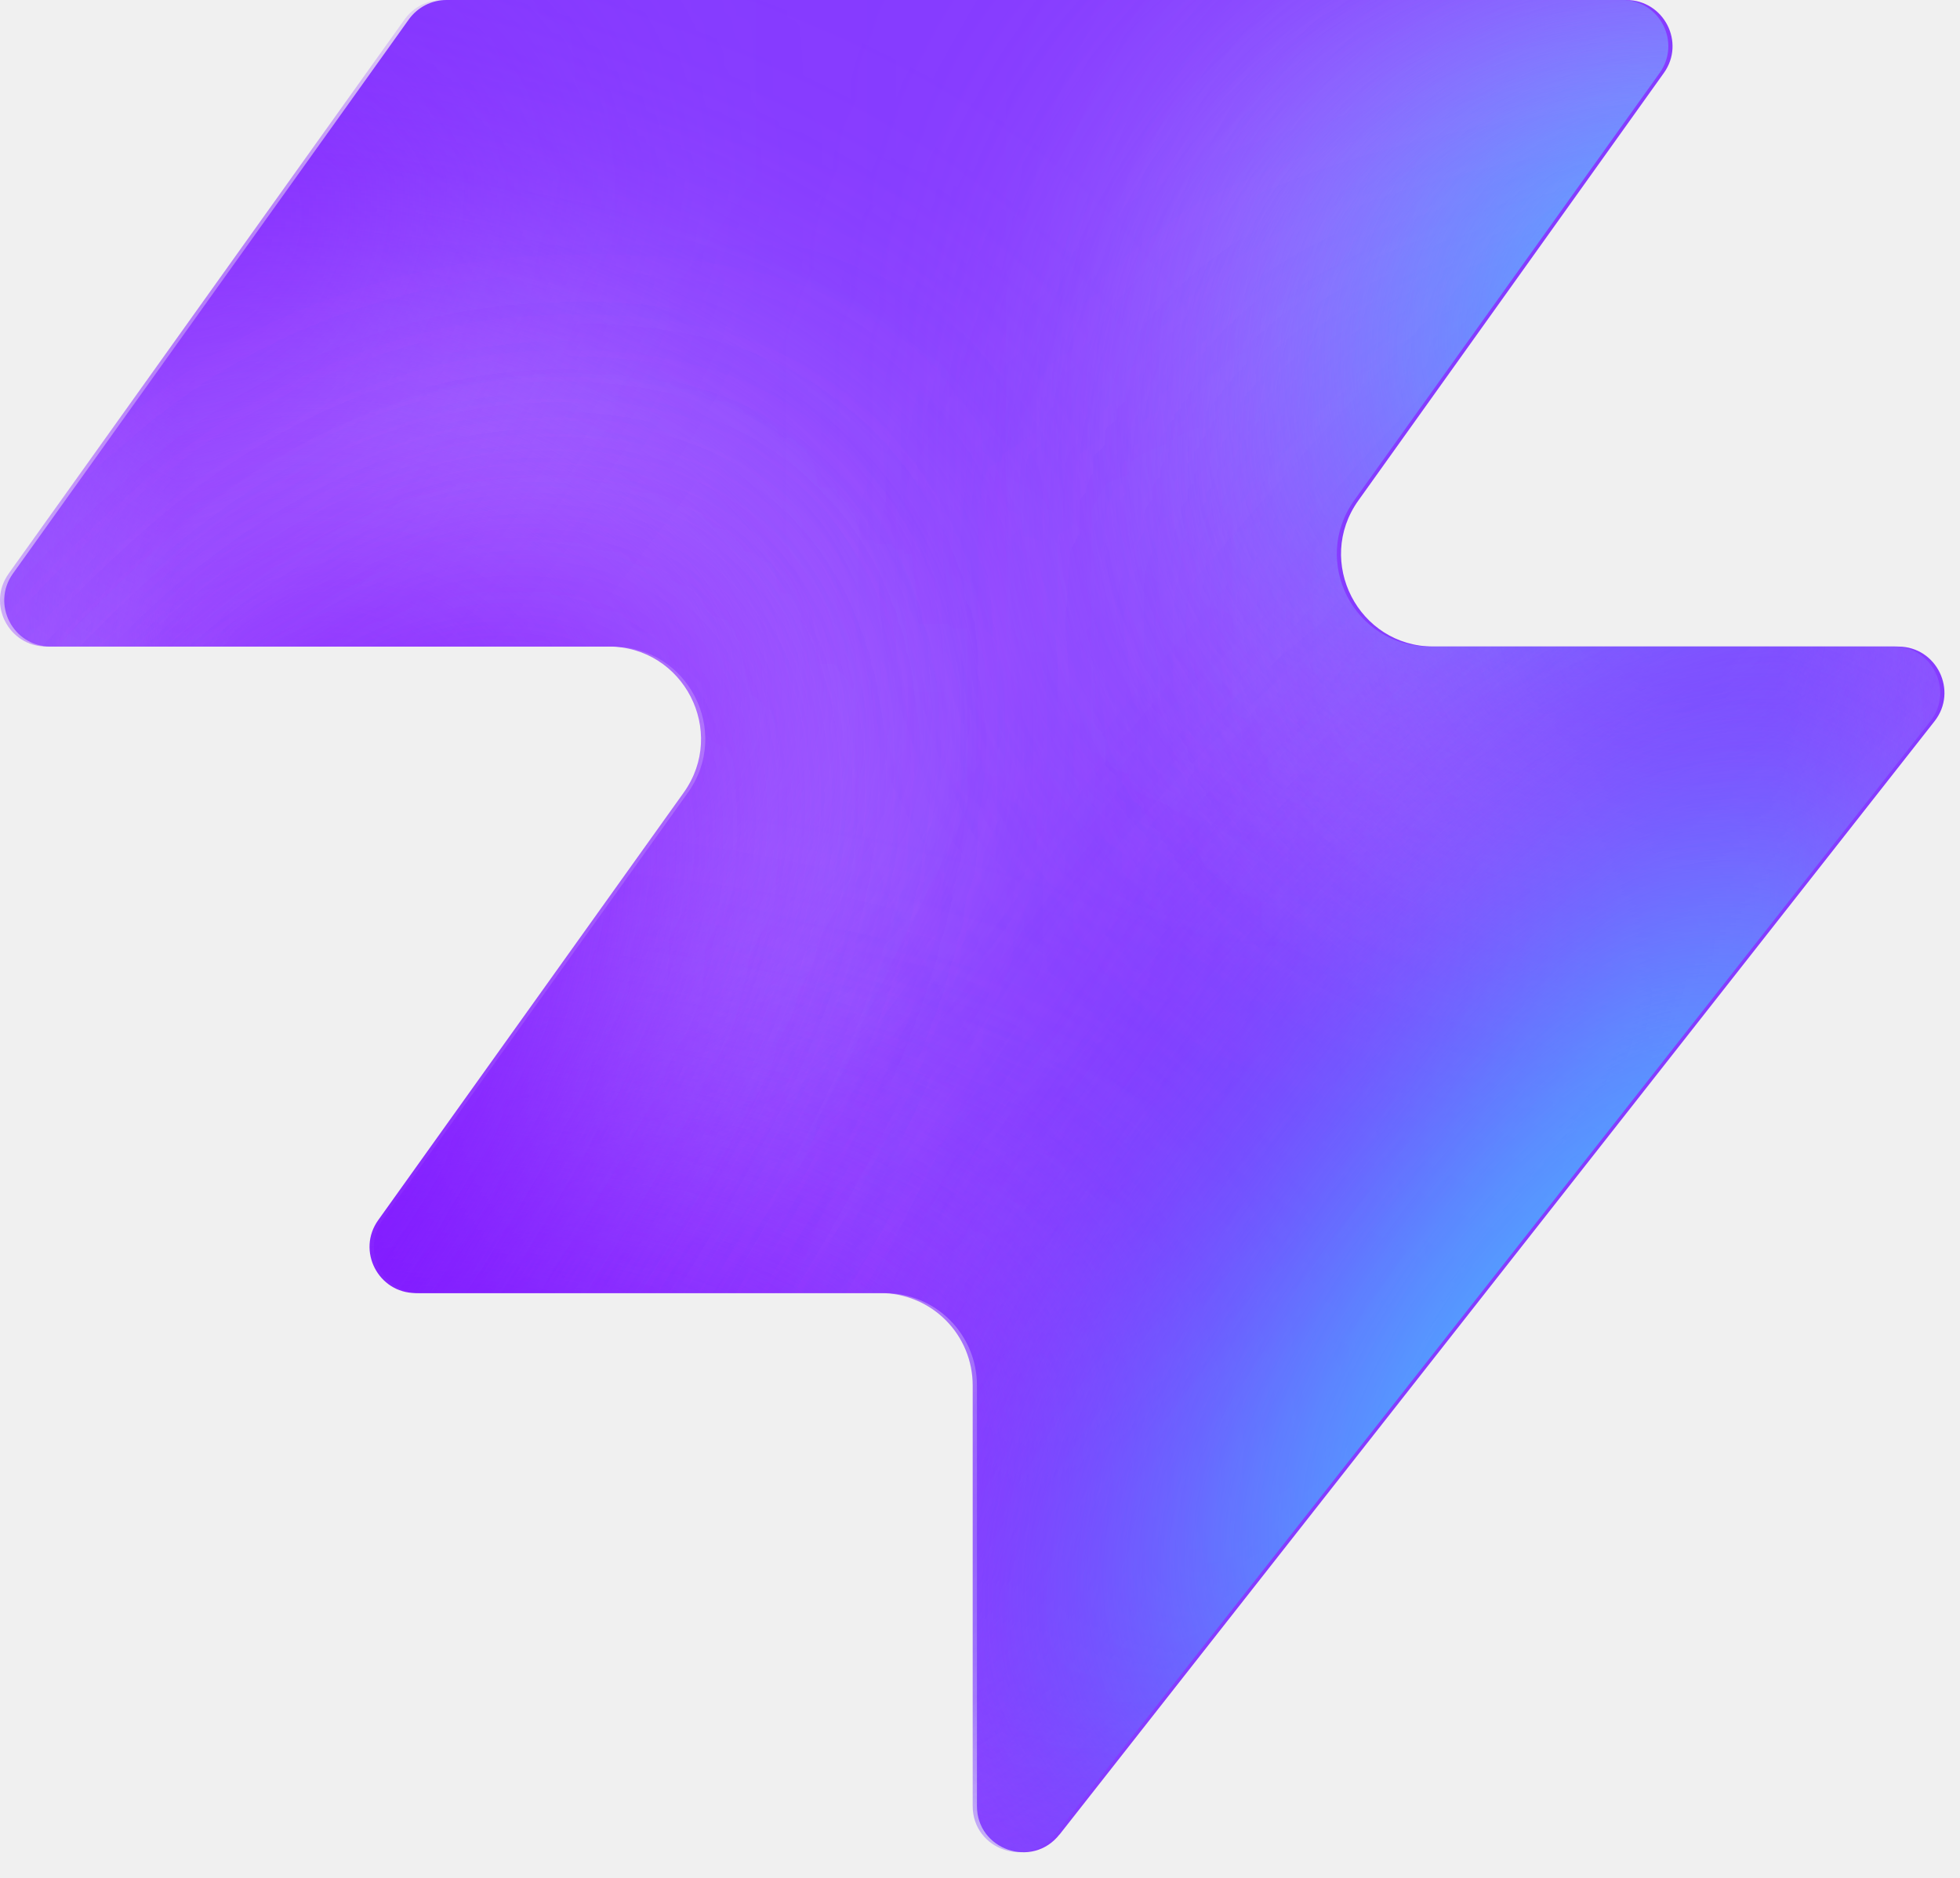
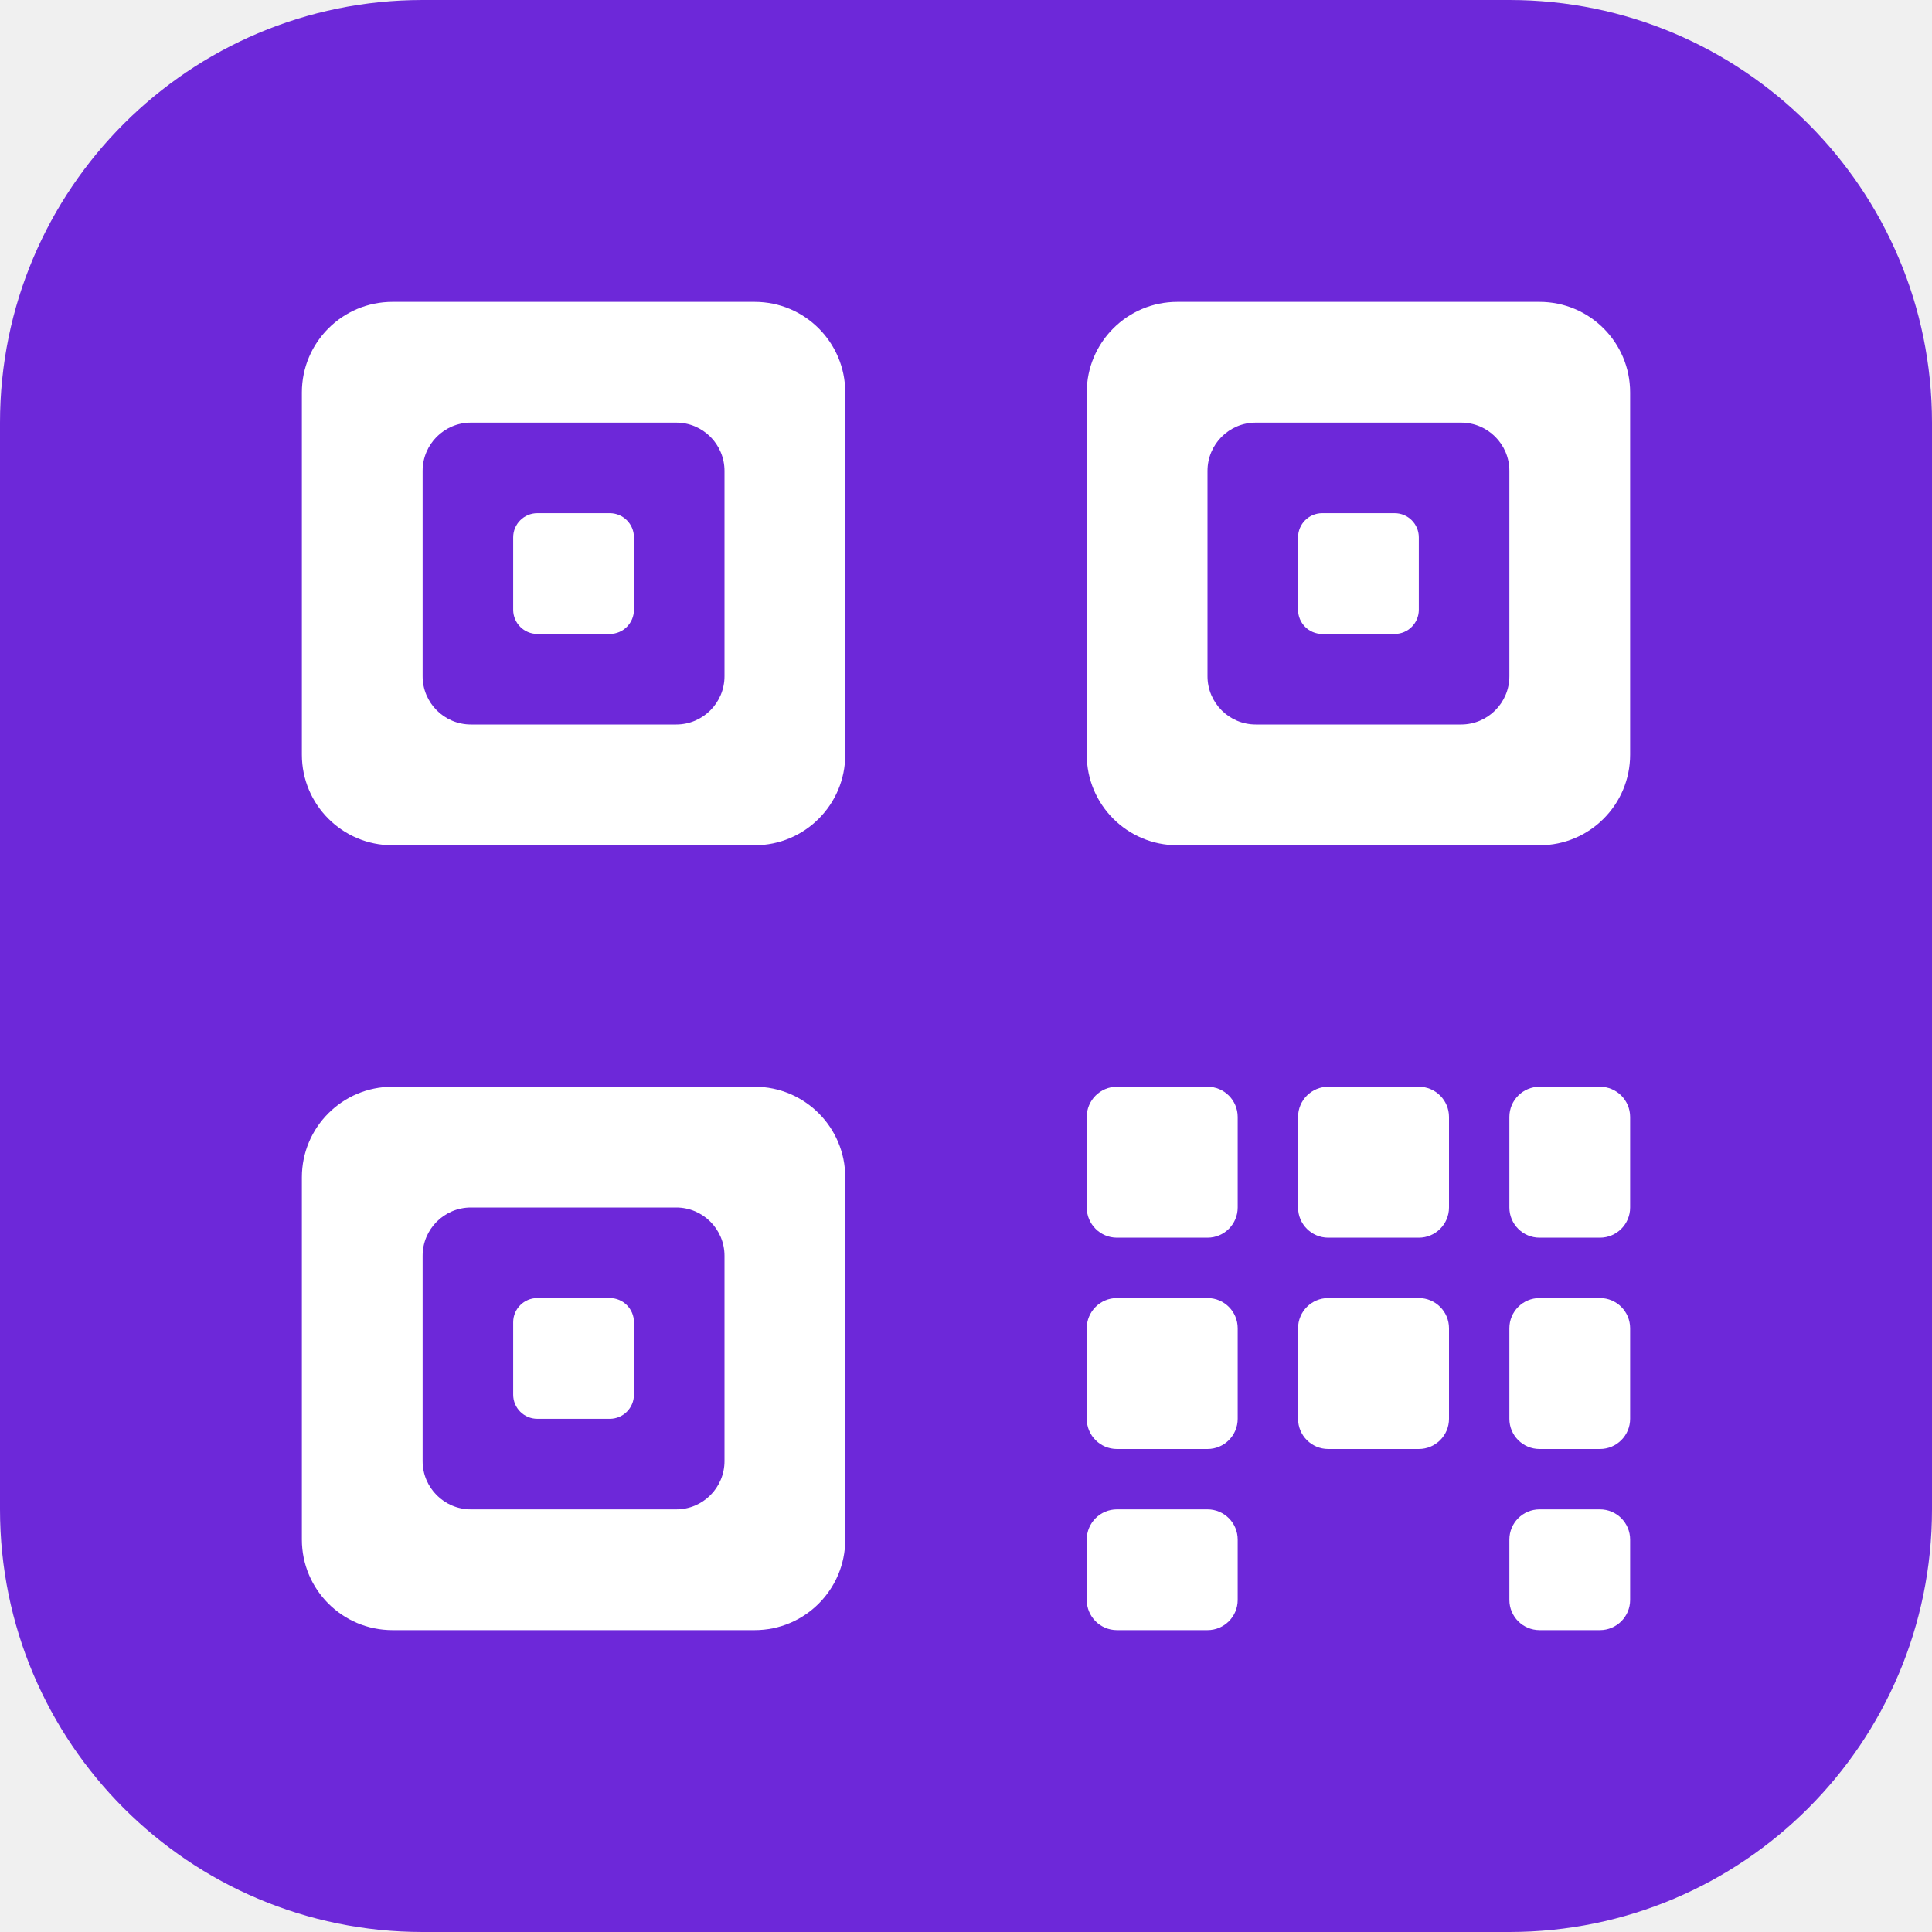
- <svg xmlns="http://www.w3.org/2000/svg" width="48" height="46" fill="none" viewBox="0 0 48 46">
-   <path fill="#863bff" d="M25.946 44.938c-.664.845-2.021.375-2.021-.698V33.937a2.26 2.26 0 0 0-2.262-2.262H10.287c-.92 0-1.456-1.04-.92-1.788l7.48-10.471c1.07-1.497 0-3.578-1.842-3.578H1.237c-.92 0-1.456-1.04-.92-1.788L10.013.474c.214-.297.556-.474.92-.474h28.894c.92 0 1.456 1.04.92 1.788l-7.48 10.471c-1.07 1.498 0 3.579 1.842 3.579h11.377c.943 0 1.473 1.088.89 1.83L25.947 44.94z" style="fill:#863bff;fill:color(display-p3 .525 .23 1);fill-opacity:1" />
-   <mask id="a" width="48" height="46" x="0" y="0" maskUnits="userSpaceOnUse" style="mask-type:alpha">
-     <path fill="#000" d="M25.842 44.938c-.664.844-2.021.375-2.021-.698V33.937a2.26 2.26 0 0 0-2.262-2.262H10.183c-.92 0-1.456-1.04-.92-1.788l7.48-10.471c1.07-1.498 0-3.579-1.842-3.579H1.133c-.92 0-1.456-1.04-.92-1.787L9.91.473c.214-.297.556-.474.92-.474h28.894c.92 0 1.456 1.04.92 1.788l-7.48 10.471c-1.07 1.498 0 3.578 1.842 3.578h11.377c.943 0 1.473 1.088.89 1.832L25.843 44.94z" style="fill:#000;fill-opacity:1" />
-   </mask>
-   <g mask="url(#a)">
-     <g filter="url(#b)">
-       <ellipse cx="5.508" cy="14.704" fill="#ede6ff" rx="5.508" ry="14.704" style="fill:#ede6ff;fill:color(display-p3 .927 .903 1);fill-opacity:1" transform="matrix(.00324 1 1 -.00324 -4.47 31.516)" />
-     </g>
-     <g filter="url(#c)">
-       <ellipse cx="10.399" cy="29.851" fill="#ede6ff" rx="10.399" ry="29.851" style="fill:#ede6ff;fill:color(display-p3 .927 .903 1);fill-opacity:1" transform="matrix(.00324 1 1 -.00324 -39.328 7.883)" />
-     </g>
-     <g filter="url(#d)">
-       <ellipse cx="5.508" cy="30.487" fill="#7e14ff" rx="5.508" ry="30.487" style="fill:#7e14ff;fill:color(display-p3 .492 .077 1);fill-opacity:1" transform="rotate(89.814 -25.913 -14.639)scale(1 -1)" />
-     </g>
-     <g filter="url(#e)">
-       <ellipse cx="5.508" cy="30.599" fill="#7e14ff" rx="5.508" ry="30.599" style="fill:#7e14ff;fill:color(display-p3 .492 .077 1);fill-opacity:1" transform="rotate(89.814 -32.644 -3.334)scale(1 -1)" />
-     </g>
-     <g filter="url(#f)">
-       <ellipse cx="5.508" cy="30.599" fill="#7e14ff" rx="5.508" ry="30.599" style="fill:#7e14ff;fill:color(display-p3 .492 .077 1);fill-opacity:1" transform="matrix(.00324 1 1 -.00324 -34.34 30.47)" />
-     </g>
-     <g filter="url(#g)">
-       <ellipse cx="14.072" cy="22.078" fill="#ede6ff" rx="14.072" ry="22.078" style="fill:#ede6ff;fill:color(display-p3 .927 .903 1);fill-opacity:1" transform="rotate(93.35 24.506 48.493)scale(-1 1)" />
-     </g>
-     <g filter="url(#h)">
-       <ellipse cx="3.47" cy="21.501" fill="#7e14ff" rx="3.47" ry="21.501" style="fill:#7e14ff;fill:color(display-p3 .492 .077 1);fill-opacity:1" transform="rotate(89.009 28.708 47.59)scale(-1 1)" />
-     </g>
-     <g filter="url(#i)">
-       <ellipse cx="3.47" cy="21.501" fill="#7e14ff" rx="3.47" ry="21.501" style="fill:#7e14ff;fill:color(display-p3 .492 .077 1);fill-opacity:1" transform="rotate(89.009 28.708 47.59)scale(-1 1)" />
-     </g>
-     <g filter="url(#j)">
-       <ellipse cx=".387" cy="8.972" fill="#7e14ff" rx="4.407" ry="29.108" style="fill:#7e14ff;fill:color(display-p3 .492 .077 1);fill-opacity:1" transform="rotate(39.51 .387 8.972)" />
-     </g>
-     <g filter="url(#k)">
-       <ellipse cx="47.523" cy="-6.092" fill="#7e14ff" rx="4.407" ry="29.108" style="fill:#7e14ff;fill:color(display-p3 .492 .077 1);fill-opacity:1" transform="rotate(37.892 47.523 -6.092)" />
-     </g>
-     <g filter="url(#l)">
-       <ellipse cx="41.412" cy="6.333" fill="#47bfff" rx="5.971" ry="9.665" style="fill:#47bfff;fill:color(display-p3 .28 .748 1);fill-opacity:1" transform="rotate(37.892 41.412 6.333)" />
-     </g>
-     <g filter="url(#m)">
-       <ellipse cx="-1.879" cy="38.332" fill="#7e14ff" rx="4.407" ry="29.108" style="fill:#7e14ff;fill:color(display-p3 .492 .077 1);fill-opacity:1" transform="rotate(37.892 -1.88 38.332)" />
-     </g>
-     <g filter="url(#n)">
-       <ellipse cx="-1.879" cy="38.332" fill="#7e14ff" rx="4.407" ry="29.108" style="fill:#7e14ff;fill:color(display-p3 .492 .077 1);fill-opacity:1" transform="rotate(37.892 -1.88 38.332)" />
-     </g>
-     <g filter="url(#o)">
-       <ellipse cx="35.651" cy="29.907" fill="#7e14ff" rx="4.407" ry="29.108" style="fill:#7e14ff;fill:color(display-p3 .492 .077 1);fill-opacity:1" transform="rotate(37.892 35.651 29.907)" />
-     </g>
-     <g filter="url(#p)">
-       <ellipse cx="38.418" cy="32.4" fill="#47bfff" rx="5.971" ry="15.297" style="fill:#47bfff;fill:color(display-p3 .28 .748 1);fill-opacity:1" transform="rotate(37.892 38.418 32.4)" />
-     </g>
-   </g>
-   <defs>
-     <filter id="b" width="60.045" height="41.654" x="-19.77" y="16.149" color-interpolation-filters="sRGB" filterUnits="userSpaceOnUse">
-       <feFlood flood-opacity="0" result="BackgroundImageFix" />
-       <feBlend in="SourceGraphic" in2="BackgroundImageFix" result="shape" />
-       <feGaussianBlur result="effect1_foregroundBlur_2002_17158" stdDeviation="7.659" />
-     </filter>
-     <filter id="c" width="90.34" height="51.437" x="-54.613" y="-7.533" color-interpolation-filters="sRGB" filterUnits="userSpaceOnUse">
-       <feFlood flood-opacity="0" result="BackgroundImageFix" />
-       <feBlend in="SourceGraphic" in2="BackgroundImageFix" result="shape" />
-       <feGaussianBlur result="effect1_foregroundBlur_2002_17158" stdDeviation="7.659" />
-     </filter>
-     <filter id="d" width="79.355" height="29.4" x="-49.64" y="2.03" color-interpolation-filters="sRGB" filterUnits="userSpaceOnUse">
-       <feFlood flood-opacity="0" result="BackgroundImageFix" />
-       <feBlend in="SourceGraphic" in2="BackgroundImageFix" result="shape" />
-       <feGaussianBlur result="effect1_foregroundBlur_2002_17158" stdDeviation="4.596" />
-     </filter>
-     <filter id="e" width="79.579" height="29.4" x="-45.045" y="20.029" color-interpolation-filters="sRGB" filterUnits="userSpaceOnUse">
-       <feFlood flood-opacity="0" result="BackgroundImageFix" />
-       <feBlend in="SourceGraphic" in2="BackgroundImageFix" result="shape" />
-       <feGaussianBlur result="effect1_foregroundBlur_2002_17158" stdDeviation="4.596" />
-     </filter>
-     <filter id="f" width="79.579" height="29.4" x="-43.513" y="21.178" color-interpolation-filters="sRGB" filterUnits="userSpaceOnUse">
-       <feFlood flood-opacity="0" result="BackgroundImageFix" />
-       <feBlend in="SourceGraphic" in2="BackgroundImageFix" result="shape" />
-       <feGaussianBlur result="effect1_foregroundBlur_2002_17158" stdDeviation="4.596" />
-     </filter>
-     <filter id="g" width="74.749" height="58.852" x="15.756" y="-17.901" color-interpolation-filters="sRGB" filterUnits="userSpaceOnUse">
-       <feFlood flood-opacity="0" result="BackgroundImageFix" />
-       <feBlend in="SourceGraphic" in2="BackgroundImageFix" result="shape" />
-       <feGaussianBlur result="effect1_foregroundBlur_2002_17158" stdDeviation="7.659" />
-     </filter>
-     <filter id="h" width="61.377" height="25.362" x="23.548" y="2.284" color-interpolation-filters="sRGB" filterUnits="userSpaceOnUse">
-       <feFlood flood-opacity="0" result="BackgroundImageFix" />
-       <feBlend in="SourceGraphic" in2="BackgroundImageFix" result="shape" />
-       <feGaussianBlur result="effect1_foregroundBlur_2002_17158" stdDeviation="4.596" />
-     </filter>
-     <filter id="i" width="61.377" height="25.362" x="23.548" y="2.284" color-interpolation-filters="sRGB" filterUnits="userSpaceOnUse">
-       <feFlood flood-opacity="0" result="BackgroundImageFix" />
-       <feBlend in="SourceGraphic" in2="BackgroundImageFix" result="shape" />
-       <feGaussianBlur result="effect1_foregroundBlur_2002_17158" stdDeviation="4.596" />
-     </filter>
-     <filter id="j" width="56.045" height="63.649" x="-27.636" y="-22.853" color-interpolation-filters="sRGB" filterUnits="userSpaceOnUse">
-       <feFlood flood-opacity="0" result="BackgroundImageFix" />
-       <feBlend in="SourceGraphic" in2="BackgroundImageFix" result="shape" />
-       <feGaussianBlur result="effect1_foregroundBlur_2002_17158" stdDeviation="4.596" />
-     </filter>
-     <filter id="k" width="54.814" height="64.646" x="20.116" y="-38.415" color-interpolation-filters="sRGB" filterUnits="userSpaceOnUse">
-       <feFlood flood-opacity="0" result="BackgroundImageFix" />
-       <feBlend in="SourceGraphic" in2="BackgroundImageFix" result="shape" />
-       <feGaussianBlur result="effect1_foregroundBlur_2002_17158" stdDeviation="4.596" />
-     </filter>
-     <filter id="l" width="33.541" height="35.313" x="24.641" y="-11.323" color-interpolation-filters="sRGB" filterUnits="userSpaceOnUse">
-       <feFlood flood-opacity="0" result="BackgroundImageFix" />
-       <feBlend in="SourceGraphic" in2="BackgroundImageFix" result="shape" />
-       <feGaussianBlur result="effect1_foregroundBlur_2002_17158" stdDeviation="4.596" />
-     </filter>
-     <filter id="m" width="54.814" height="64.646" x="-29.286" y="6.009" color-interpolation-filters="sRGB" filterUnits="userSpaceOnUse">
-       <feFlood flood-opacity="0" result="BackgroundImageFix" />
-       <feBlend in="SourceGraphic" in2="BackgroundImageFix" result="shape" />
-       <feGaussianBlur result="effect1_foregroundBlur_2002_17158" stdDeviation="4.596" />
-     </filter>
-     <filter id="n" width="54.814" height="64.646" x="-29.286" y="6.009" color-interpolation-filters="sRGB" filterUnits="userSpaceOnUse">
-       <feFlood flood-opacity="0" result="BackgroundImageFix" />
-       <feBlend in="SourceGraphic" in2="BackgroundImageFix" result="shape" />
-       <feGaussianBlur result="effect1_foregroundBlur_2002_17158" stdDeviation="4.596" />
-     </filter>
-     <filter id="o" width="54.814" height="64.646" x="8.244" y="-2.416" color-interpolation-filters="sRGB" filterUnits="userSpaceOnUse">
-       <feFlood flood-opacity="0" result="BackgroundImageFix" />
-       <feBlend in="SourceGraphic" in2="BackgroundImageFix" result="shape" />
-       <feGaussianBlur result="effect1_foregroundBlur_2002_17158" stdDeviation="4.596" />
-     </filter>
-     <filter id="p" width="39.409" height="43.623" x="18.713" y="10.588" color-interpolation-filters="sRGB" filterUnits="userSpaceOnUse">
-       <feFlood flood-opacity="0" result="BackgroundImageFix" />
-       <feBlend in="SourceGraphic" in2="BackgroundImageFix" result="shape" />
-       <feGaussianBlur result="effect1_foregroundBlur_2002_17158" stdDeviation="4.596" />
-     </filter>
-   </defs>
+ <svg xmlns="http://www.w3.org/2000/svg" viewBox="0 0 32 32" fill="none">
+   <rect width="32" height="32" rx="7" fill="#6d28d9" />
+   <rect x="5" y="5" width="9" height="9" rx="1.5" fill="white" />
+   <rect x="7" y="7" width="5" height="5" rx="0.8" fill="#6d28d9" />
+   <rect x="8.5" y="8.5" width="2" height="2" rx="0.4" fill="white" />
+   <rect x="18" y="5" width="9" height="9" rx="1.5" fill="white" />
+   <rect x="20" y="7" width="5" height="5" rx="0.8" fill="#6d28d9" />
+   <rect x="21.5" y="8.5" width="2" height="2" rx="0.4" fill="white" />
+   <rect x="5" y="18" width="9" height="9" rx="1.5" fill="white" />
+   <rect x="7" y="20" width="5" height="5" rx="0.8" fill="#6d28d9" />
+   <rect x="8.5" y="21.5" width="2" height="2" rx="0.4" fill="white" />
+   <rect x="18" y="18" width="2.5" height="2.5" rx="0.5" fill="white" />
+   <rect x="21.5" y="18" width="2.5" height="2.5" rx="0.5" fill="white" />
+   <rect x="25" y="18" width="2" height="2.5" rx="0.5" fill="white" />
+   <rect x="18" y="21.5" width="2.5" height="2.5" rx="0.5" fill="white" />
+   <rect x="21.5" y="21.5" width="2.5" height="2.5" rx="0.5" fill="white" />
+   <rect x="25" y="21.5" width="2" height="2.5" rx="0.5" fill="white" />
+   <rect x="18" y="25" width="2.5" height="2" rx="0.5" fill="white" />
+   <rect x="25" y="25" width="2" height="2" rx="0.5" fill="white" />
</svg>
